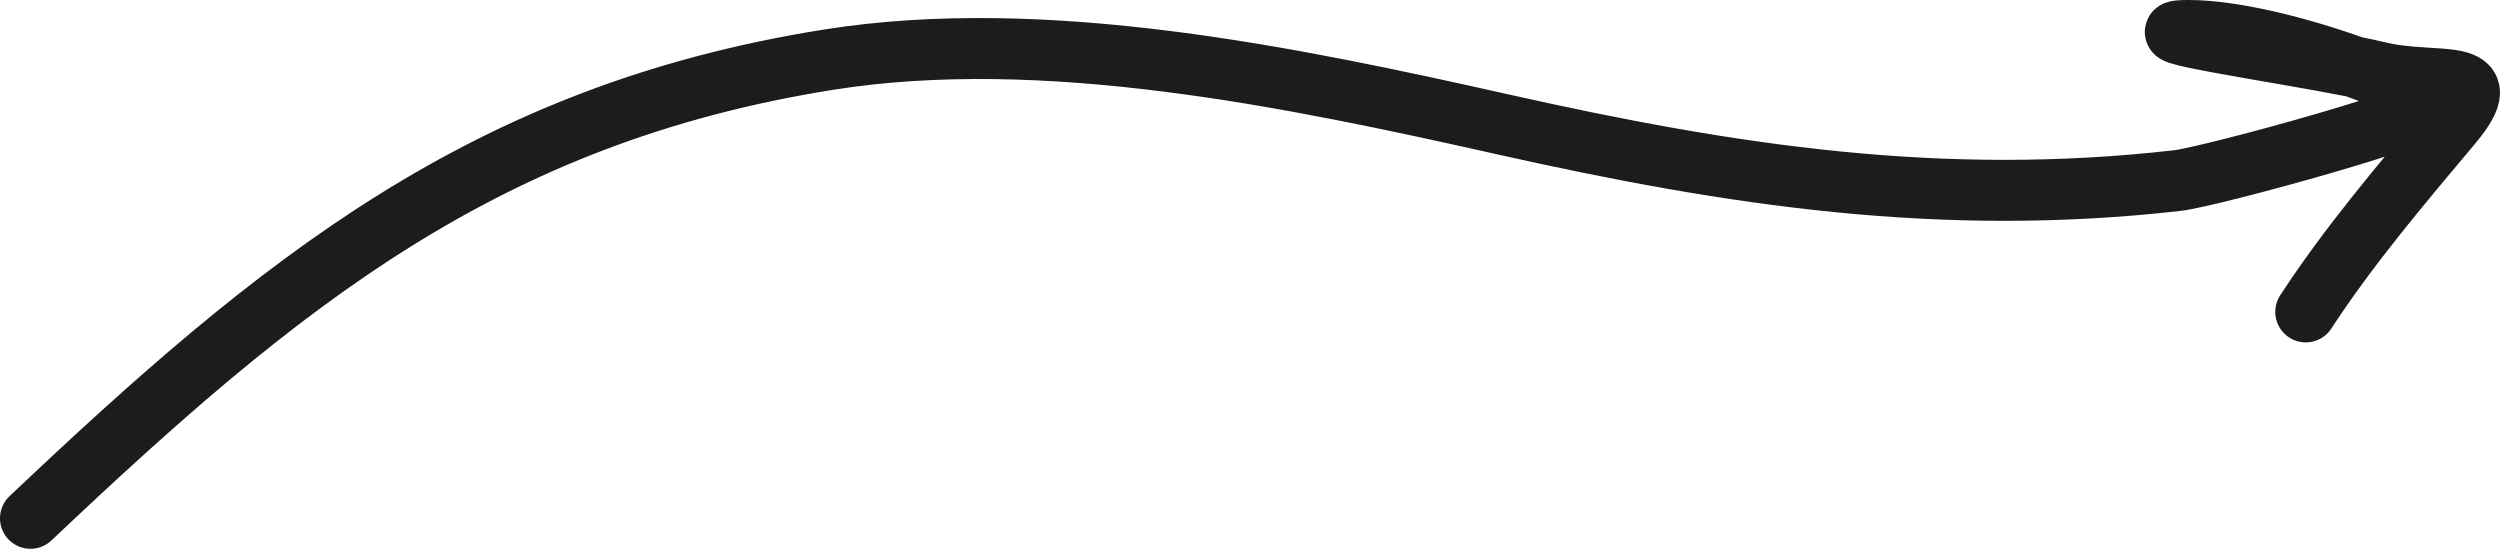
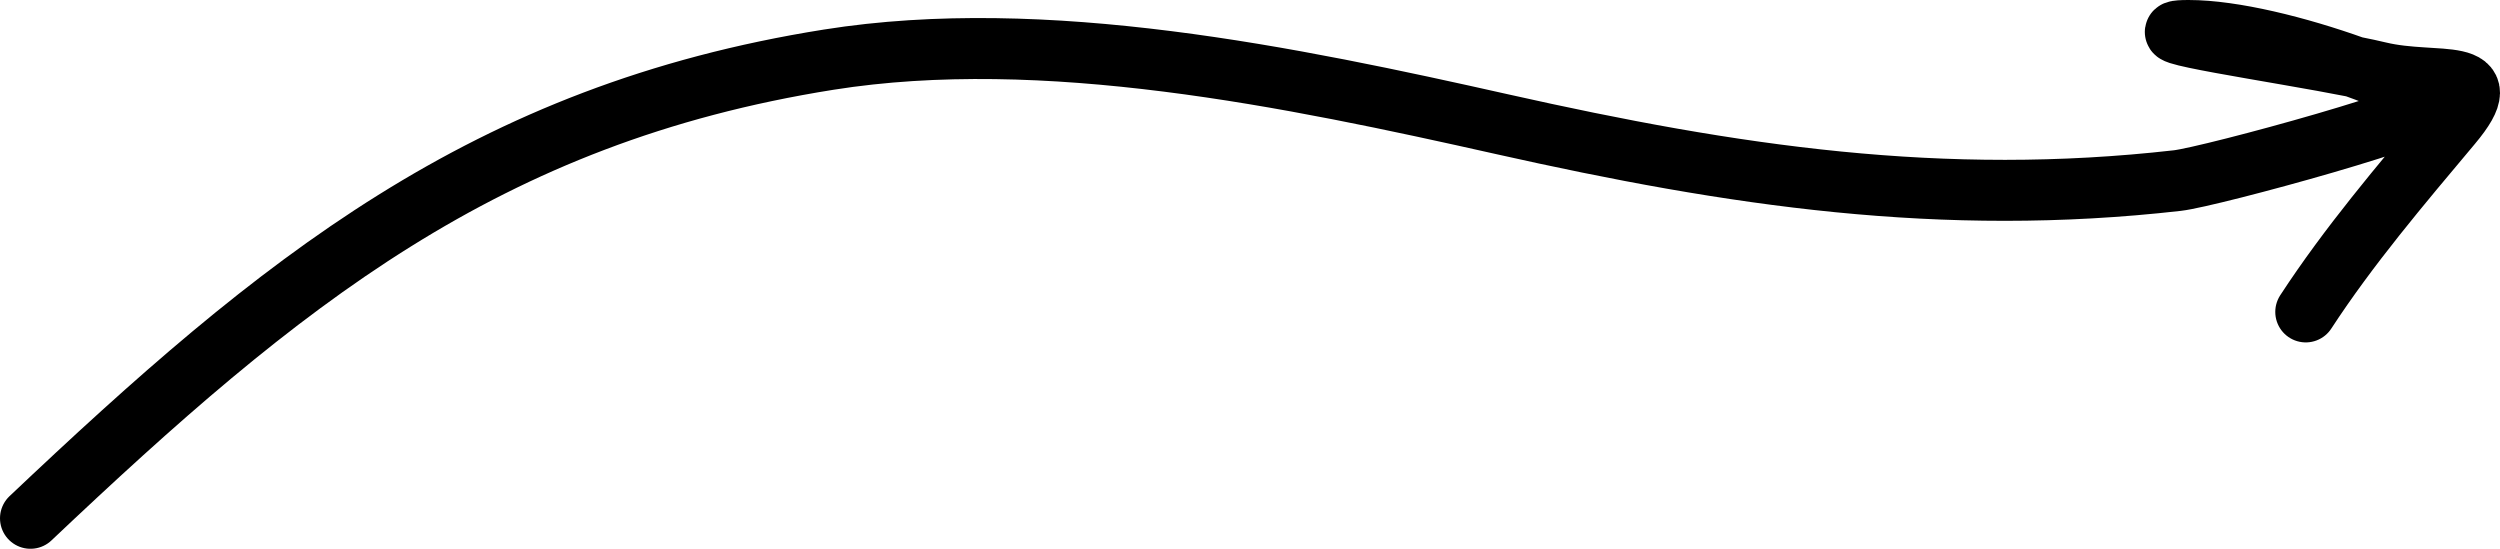
<svg xmlns="http://www.w3.org/2000/svg" preserveAspectRatio="none" overflow="visible" style="display: block;" width="82" height="18" viewBox="0 0 82 18" fill="none">
-   <path id="Vector 62" d="M1 17C9.187 9.254 15.907 3.75 27.18 1.957C34.256 0.832 42.359 2.523 49.282 4.077C56.845 5.774 63.699 6.8 71.416 5.923C72.507 5.799 80.421 3.638 79.842 3.325C79.154 2.952 78.229 2.553 77.22 2.192M77.22 2.192C75.373 1.531 73.246 1 71.784 1C69.886 1 74.682 1.689 77.22 2.192ZM77.22 2.192C77.532 2.254 77.81 2.313 78.037 2.368C79.93 2.823 82.056 2.115 80.411 4.077C78.736 6.075 77.042 8.065 75.629 10.231" stroke-width="2" stroke-linecap="round" stroke="#1C1C1C" />
+   <path id="Vector 62" d="M1 17C9.187 9.254 15.907 3.75 27.18 1.957C34.256 0.832 42.359 2.523 49.282 4.077C56.845 5.774 63.699 6.8 71.416 5.923C72.507 5.799 80.421 3.638 79.842 3.325C79.154 2.952 78.229 2.553 77.22 2.192M77.22 2.192C75.373 1.531 73.246 1 71.784 1C69.886 1 74.682 1.689 77.22 2.192ZM77.22 2.192C77.532 2.254 77.81 2.313 78.037 2.368C79.93 2.823 82.056 2.115 80.411 4.077C78.736 6.075 77.042 8.065 75.629 10.231" stroke-width="2" stroke-linecap="round" stroke="black" />
</svg>
